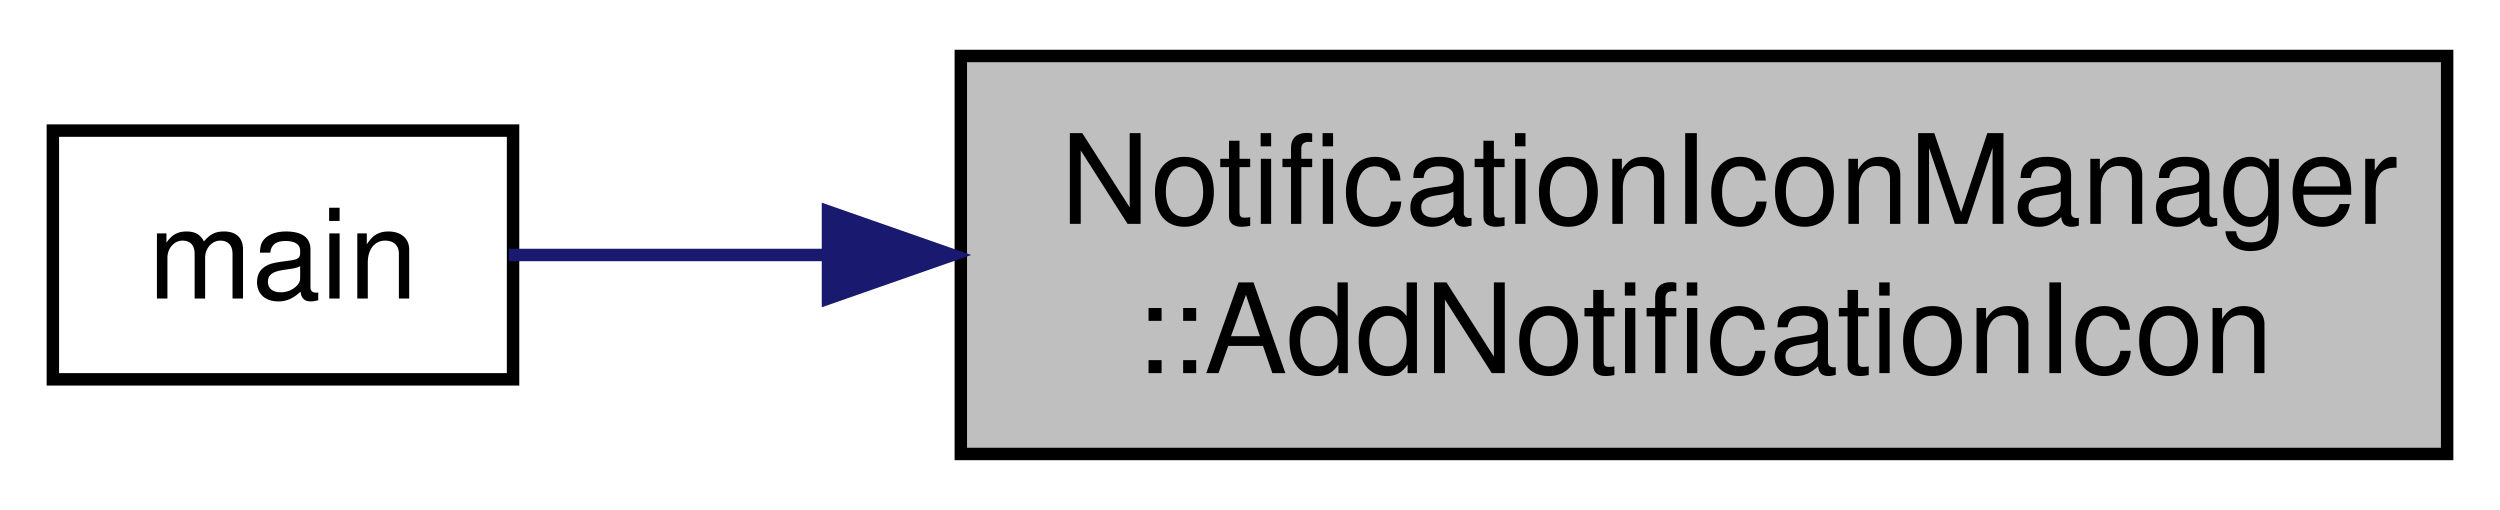
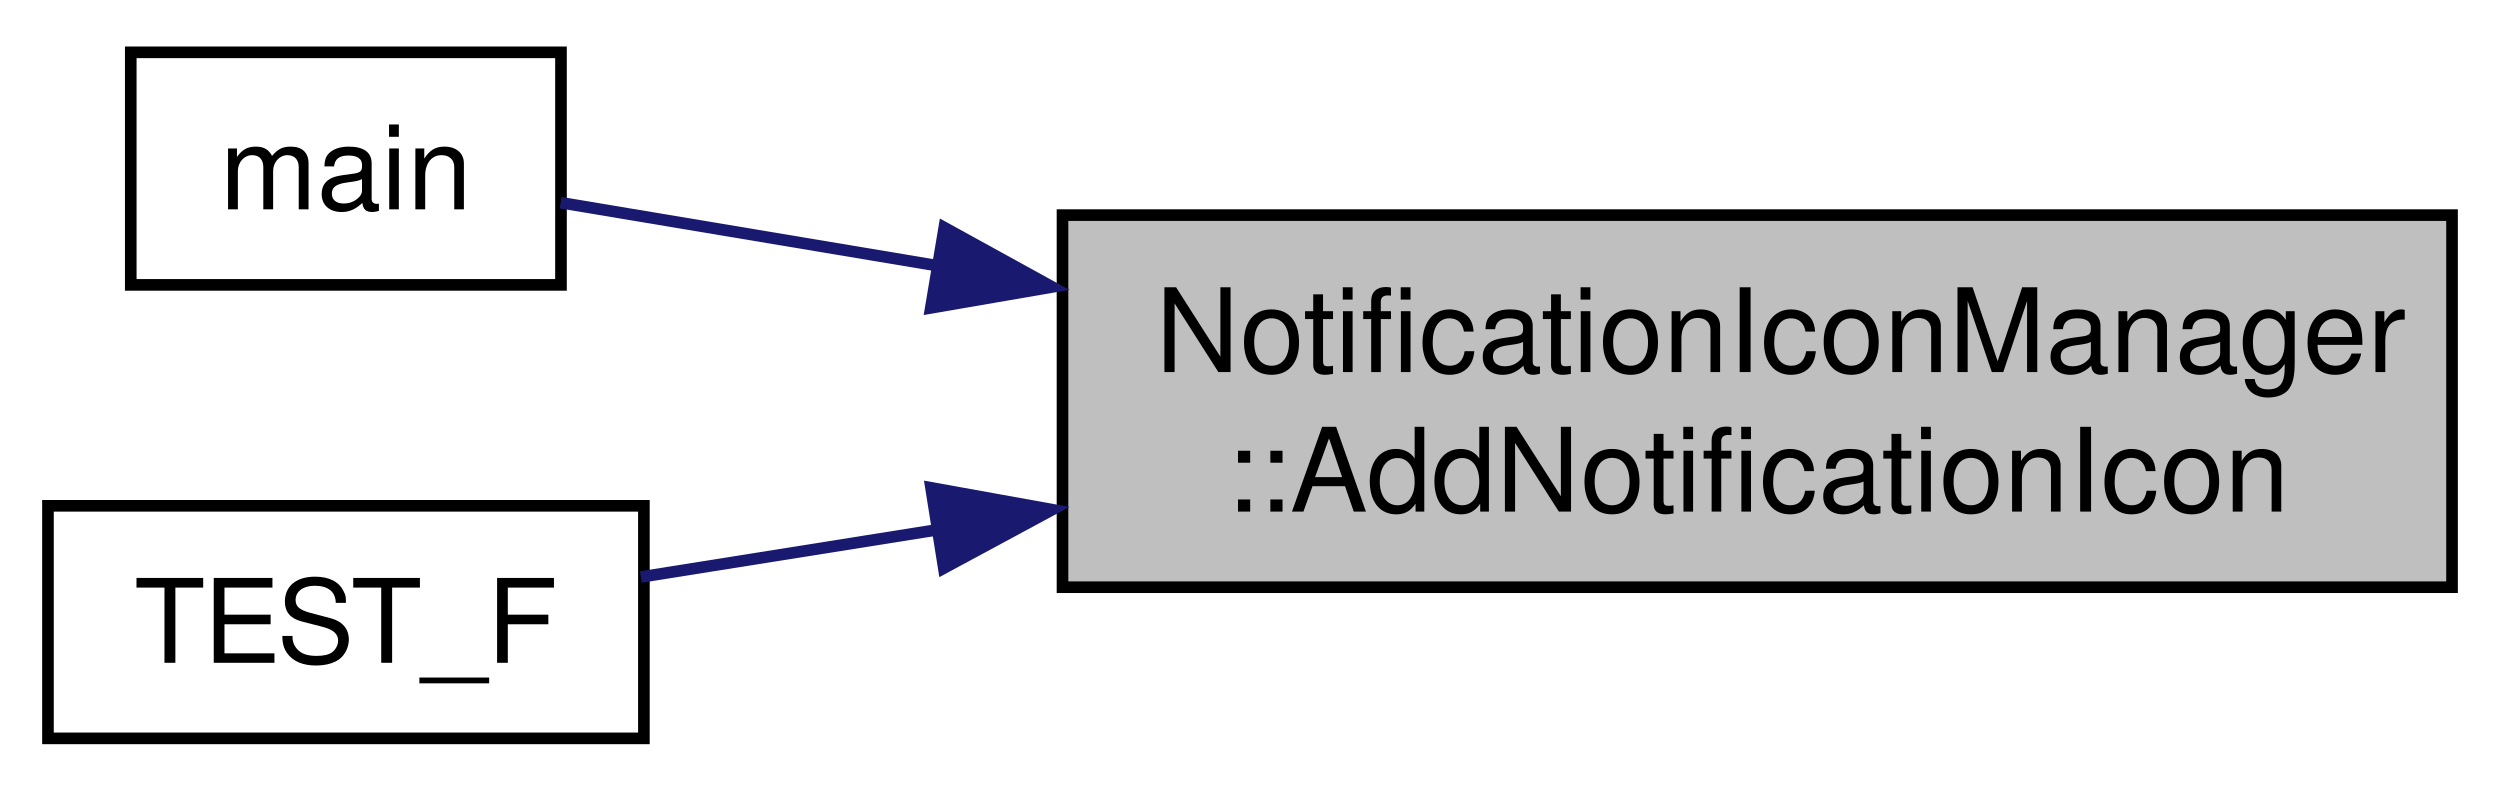
- <svg xmlns="http://www.w3.org/2000/svg" xmlns:xlink="http://www.w3.org/1999/xlink" width="201pt" height="41pt" viewBox="0.00 0.00 200.50 41.00">
-   <g id="graph0" class="graph" transform="scale(1 1) rotate(0) translate(4 37)">
+ <svg xmlns="http://www.w3.org/2000/svg" xmlns:xlink="http://www.w3.org/1999/xlink" width="215pt" height="68pt" viewBox="0.00 0.00 214.75 68.00">
+   <g id="graph0" class="graph" transform="scale(1 1) rotate(0) translate(4 64)">
    <g id="node1" class="node">
      <g id="a_node1">
        <a xlink:title=" ">
-           <polygon fill="#bfbfbf" stroke="black" points="73,-0.5 73,-32.5 192.5,-32.5 192.5,-0.5 73,-0.5" />
-           <text text-anchor="start" x="81" y="-19" font-family="Helvetica,sans-Serif" font-size="10.00">NotificationIconManager</text>
-           <text text-anchor="middle" x="132.75" y="-7" font-family="Helvetica,sans-Serif" font-size="10.00">::AddNotificationIcon</text>
+           <polygon fill="#bfbfbf" stroke="black" points="87.25,-13.5 87.25,-45.5 206.75,-45.5 206.75,-13.5 87.25,-13.5" />
+           <text text-anchor="start" x="95.25" y="-32" font-family="Helvetica,sans-Serif" font-size="10.00">NotificationIconManager</text>
+           <text text-anchor="middle" x="147" y="-20" font-family="Helvetica,sans-Serif" font-size="10.00">::AddNotificationIcon</text>
        </a>
      </g>
    </g>
    <g id="node2" class="node">
      <g id="a_node2">
        <a xlink:href="_main_8cpp.html#ae66f6b31b5ad750f1fe042a706a4e3d4" target="_top" xlink:title=" ">
-           <polygon fill="none" stroke="black" points="0,-6.5 0,-26.5 37,-26.5 37,-6.5 0,-6.5" />
-           <text text-anchor="middle" x="18.5" y="-13" font-family="Helvetica,sans-Serif" font-size="10.00">main</text>
+           <polygon fill="none" stroke="black" points="7.12,-39.5 7.12,-59.5 44.12,-59.5 44.12,-39.5 7.12,-39.5" />
+           <text text-anchor="middle" x="25.62" y="-46" font-family="Helvetica,sans-Serif" font-size="10.00">main</text>
        </a>
      </g>
    </g>
    <g id="edge1" class="edge">
-       <path fill="none" stroke="midnightblue" d="M62.41,-16.5C52.9,-16.5 43.92,-16.5 36.66,-16.5" />
-       <polygon fill="midnightblue" stroke="midnightblue" points="62.32,-20 72.32,-16.5 62.32,-13 62.32,-20" />
+       <path fill="none" stroke="midnightblue" d="M76.66,-41.12C64.58,-43.14 53.04,-45.07 44.09,-46.57" />
+       <polygon fill="midnightblue" stroke="midnightblue" points="77.08,-44.43 86.36,-39.32 75.92,-37.52 77.08,-44.43" />
+     </g>
+     <g id="node3" class="node">
+       <g id="a_node3">
+         <a xlink:href="test_2_notification_icon_manager_8cpp.html#a6ffc8bba1b786d4779779d48b88eebb2" target="_top" xlink:title=" ">
+           <polygon fill="none" stroke="black" points="0,-0.5 0,-20.5 51.25,-20.5 51.25,-0.5 0,-0.5" />
+           <text text-anchor="middle" x="25.62" y="-7" font-family="Helvetica,sans-Serif" font-size="10.00">TEST_F</text>
+         </a>
+       </g>
+     </g>
+     <g id="edge2" class="edge">
+       <path fill="none" stroke="midnightblue" d="M76.55,-18.45C67.42,-16.99 58.61,-15.59 50.99,-14.38" />
+       <polygon fill="midnightblue" stroke="midnightblue" points="75.94,-22.05 86.36,-20.17 77.04,-15.14 75.94,-22.05" />
    </g>
  </g>
</svg>
